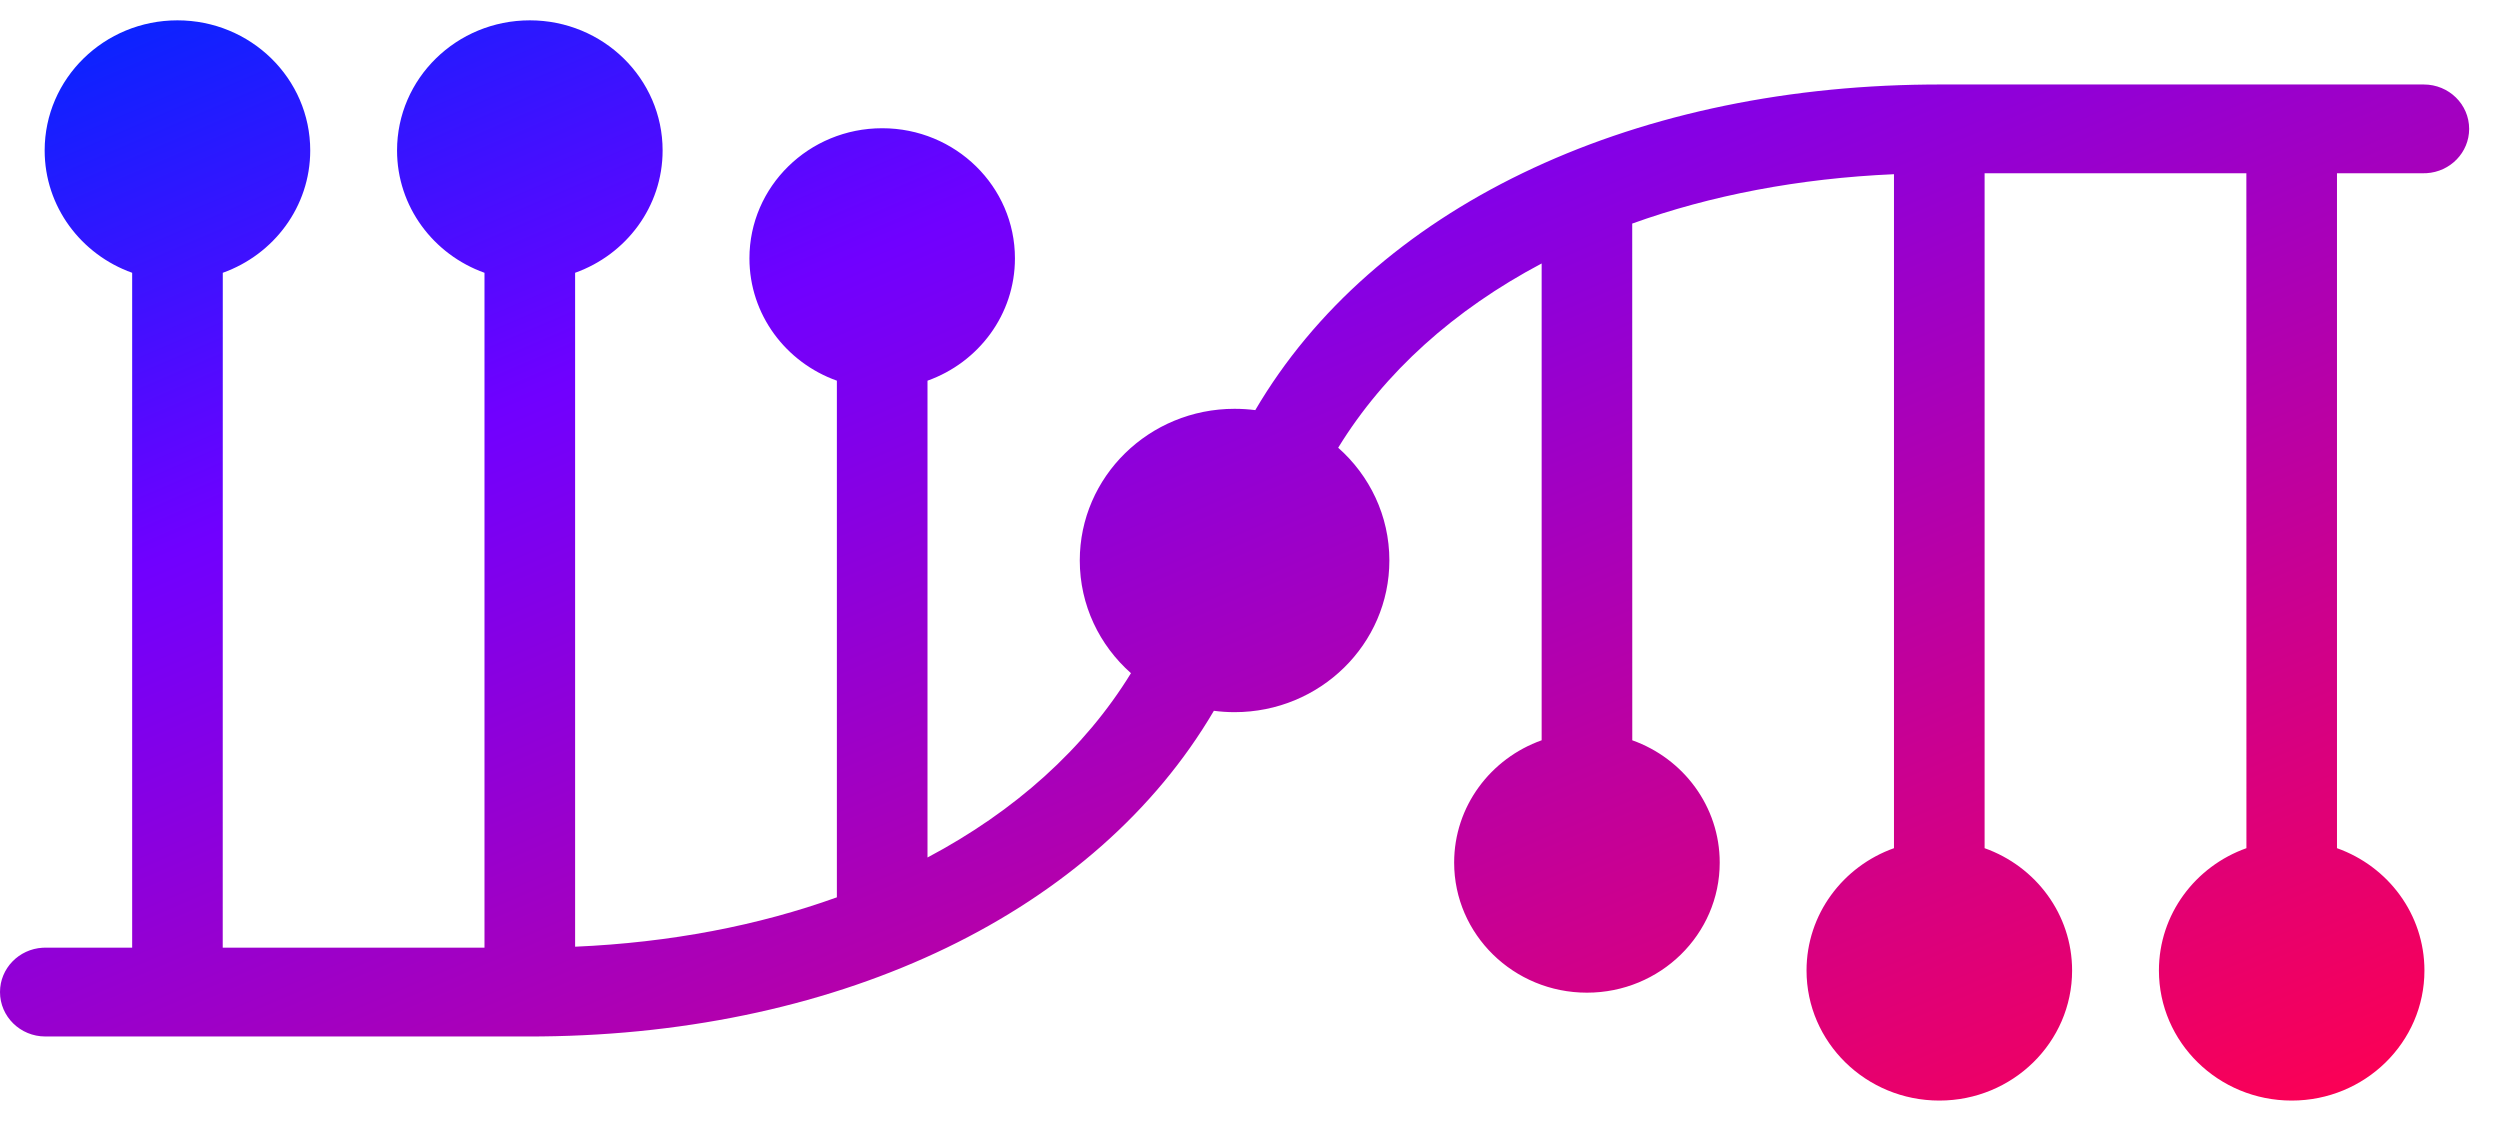
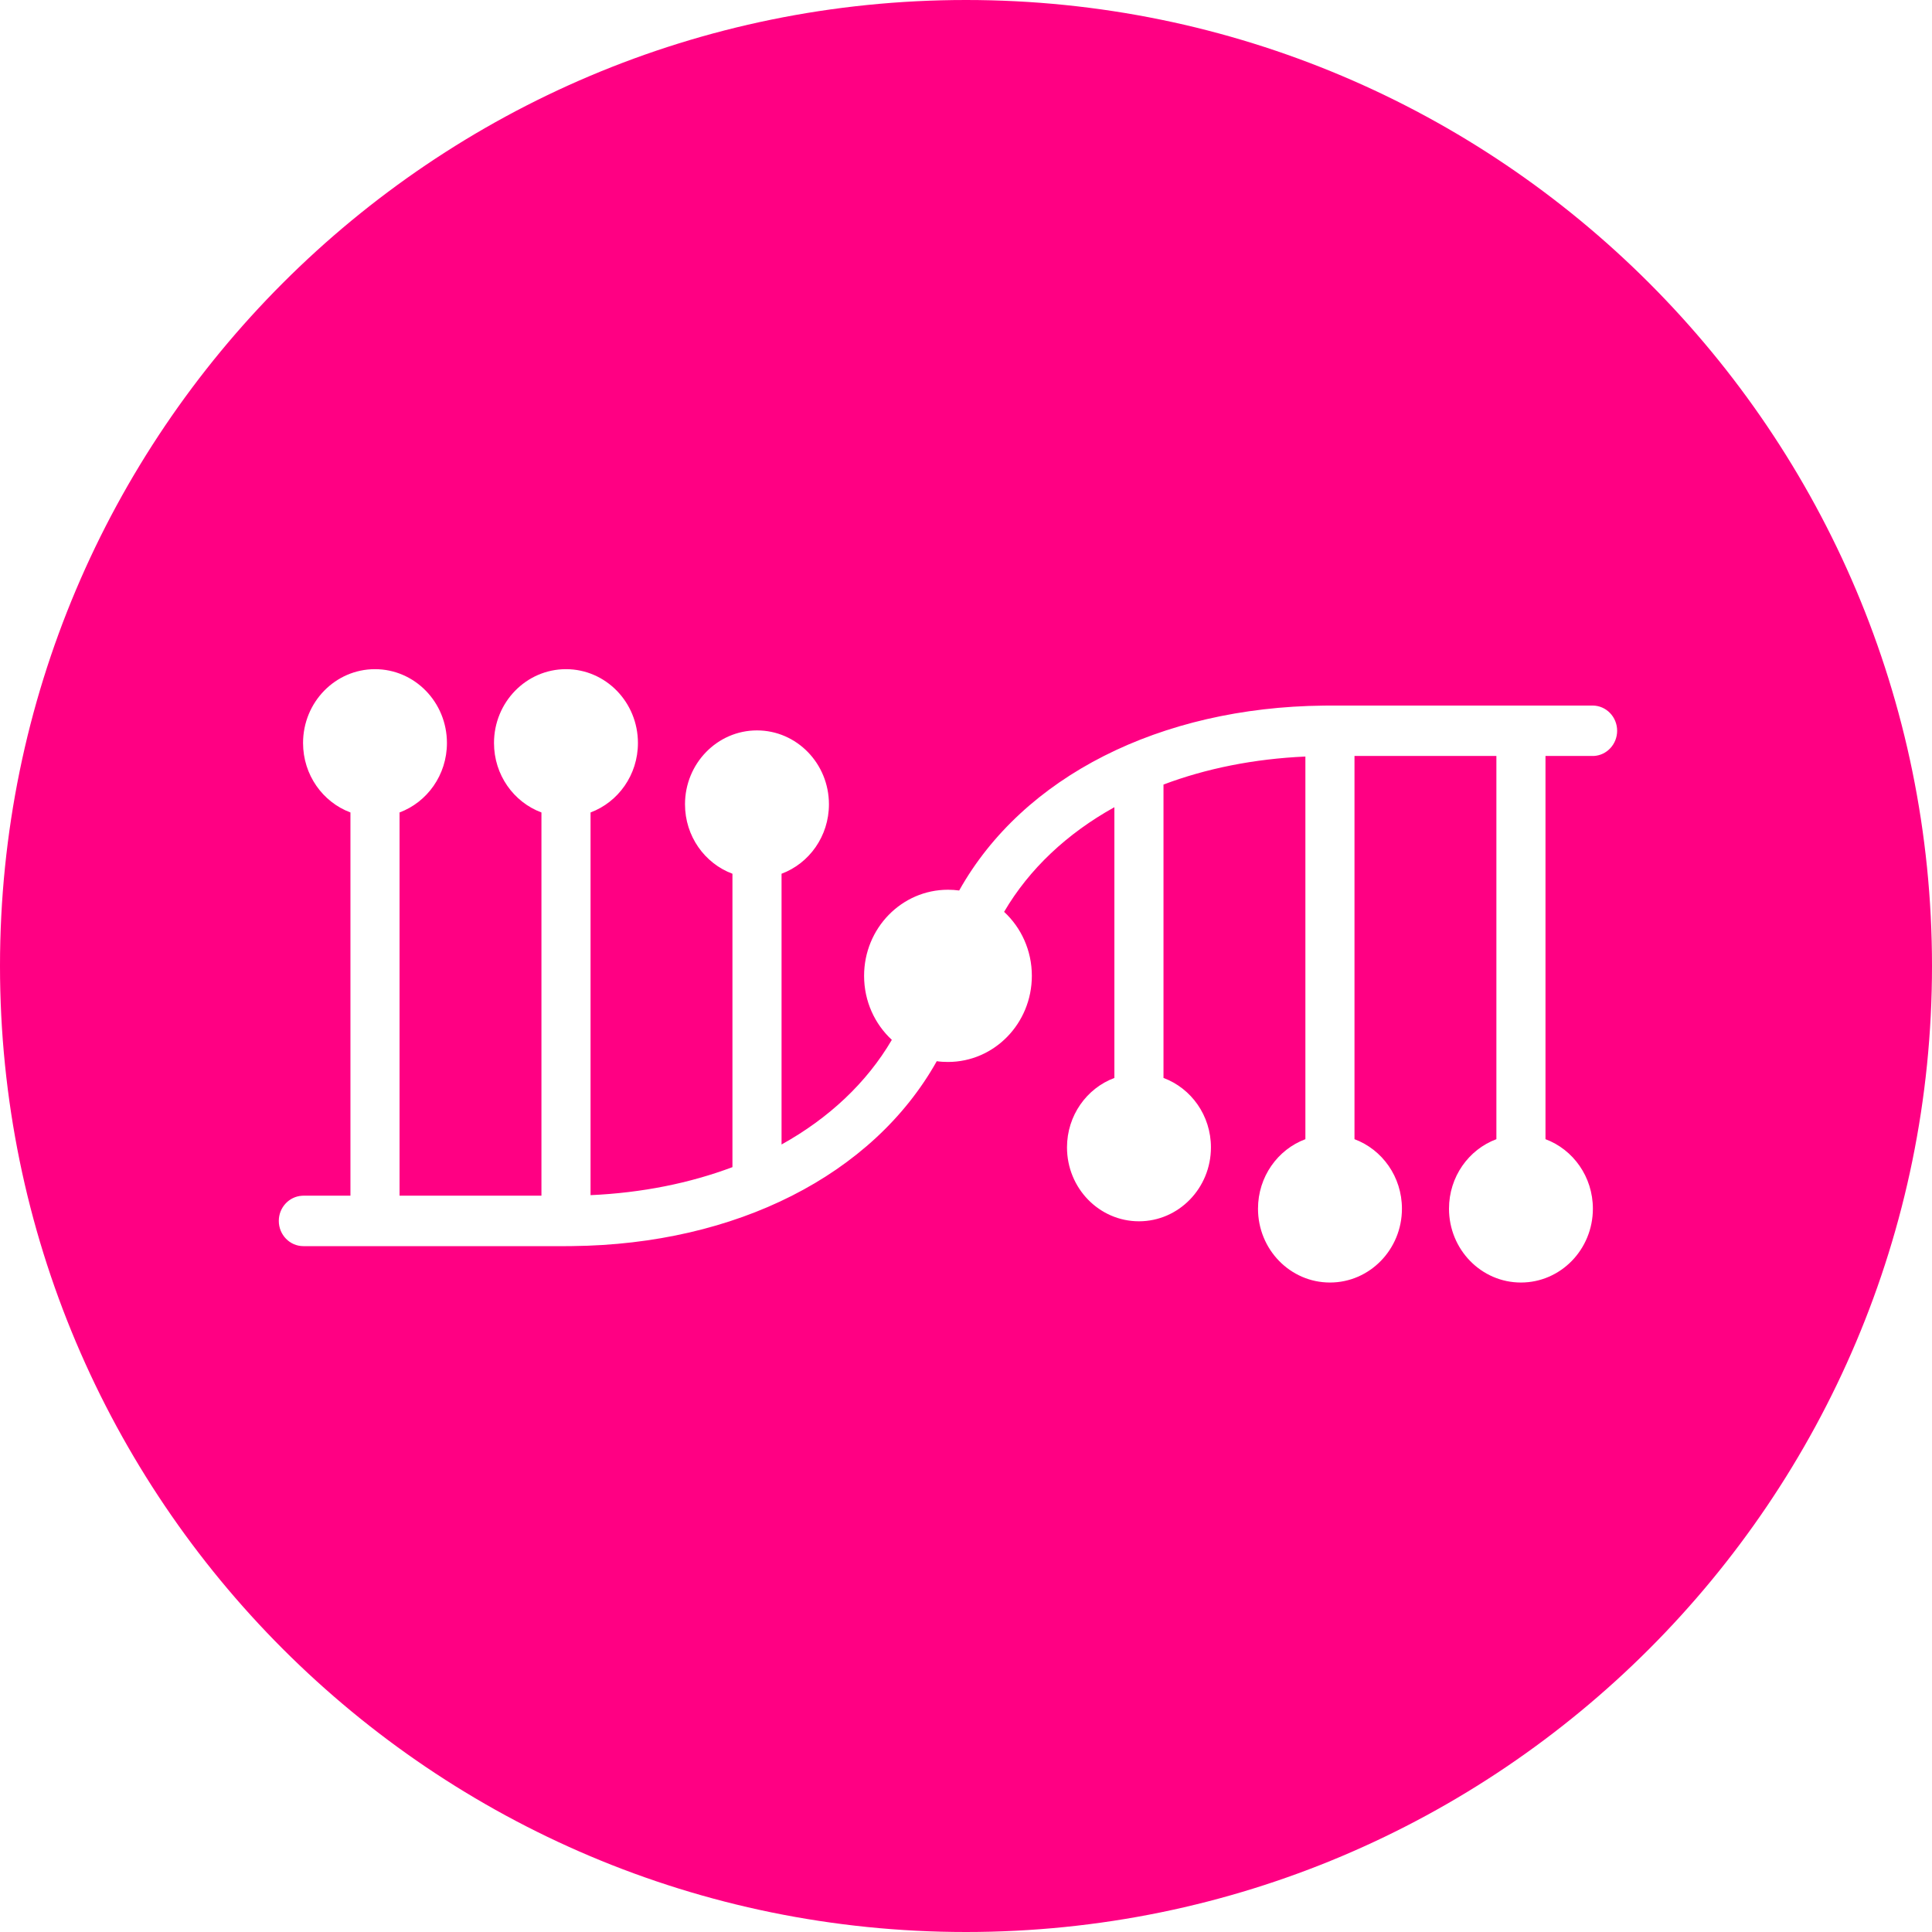
- <svg xmlns="http://www.w3.org/2000/svg" width="44" height="20" viewBox="0 0 44 20" fill="none">
-   <path fill-rule="evenodd" clip-rule="evenodd" d="M9.325 0.358C10.615 0.358 11.662 1.383 11.662 2.648C11.662 3.638 11.02 4.481 10.122 4.801L10.122 16.662C11.794 16.59 13.348 16.29 14.729 15.793L14.729 6.7C13.831 6.38 13.19 5.537 13.19 4.547C13.19 3.282 14.236 2.257 15.527 2.257C16.817 2.257 17.863 3.282 17.863 4.547C17.863 5.537 17.222 6.38 16.324 6.7L16.324 15.092C17.86 14.278 19.09 13.177 19.905 11.848C19.352 11.359 19.004 10.652 19.004 9.864C19.004 8.39 20.224 7.195 21.728 7.195C21.852 7.195 21.974 7.203 22.093 7.218C24.168 3.683 28.617 1.542 33.925 1.488L34.132 1.487H42.659C43.1 1.487 43.457 1.836 43.457 2.268C43.457 2.684 43.125 3.024 42.706 3.048L42.659 3.049H41.131L41.131 14.928C42.029 15.247 42.67 16.09 42.67 17.081C42.67 18.345 41.624 19.37 40.334 19.37C39.043 19.37 37.997 18.345 37.997 17.081C37.997 16.09 38.639 15.247 39.537 14.928L39.536 3.049H34.929L34.929 14.928C35.827 15.247 36.469 16.09 36.469 17.081C36.469 18.345 35.422 19.37 34.132 19.37C32.842 19.37 31.795 18.345 31.795 17.081C31.795 16.09 32.437 15.247 33.334 14.928L33.334 3.066C31.663 3.139 30.108 3.438 28.727 3.935L28.728 13.029C29.625 13.348 30.267 14.191 30.267 15.182C30.267 16.446 29.221 17.471 27.93 17.471C26.64 17.471 25.593 16.446 25.593 15.182C25.593 14.191 26.235 13.348 27.133 13.029L27.133 4.637C25.597 5.45 24.367 6.551 23.552 7.88C24.105 8.369 24.453 9.077 24.453 9.864C24.453 11.338 23.233 12.534 21.728 12.534C21.605 12.534 21.483 12.526 21.364 12.51C19.289 16.045 14.84 18.187 9.531 18.241L9.325 18.242H0.797C0.357 18.242 0 17.892 0 17.46C0 17.044 0.332 16.704 0.751 16.68L0.797 16.679L2.326 16.679L2.326 4.801C1.428 4.481 0.786 3.638 0.786 2.648C0.786 1.383 1.833 0.358 3.123 0.358C4.414 0.358 5.46 1.383 5.46 2.648C5.46 3.638 4.818 4.481 3.921 4.801L3.92 16.679H8.527L8.527 4.801C7.63 4.481 6.988 3.638 6.988 2.648C6.988 1.383 8.034 0.358 9.325 0.358Z" fill="url(#paint0_linear_645_1700)" />
-   <defs>
-     <linearGradient id="paint0_linear_645_1700" x1="42.681" y1="19.37" x2="29.135" y2="-12.159" gradientUnits="userSpaceOnUse">
-       <stop stop-color="#FF0050" />
-       <stop offset="0.714" stop-color="#7000FF" />
-       <stop offset="1" stop-color="#0027FF" />
-     </linearGradient>
-   </defs>
+ <svg xmlns="http://www.w3.org/2000/svg" width="36" height="36" viewBox="0 0 36 36" fill="none">
+   <path fill-rule="evenodd" clip-rule="evenodd" d="M0 18V17.998C0.001 8.057 8.06 0 18 0C27.941 0 36 8.059 36 18C36 27.941 27.941 36 18 36C8.059 36 0 27.941 0 18ZM11.887 13.845C11.887 13.085 11.287 12.469 10.546 12.469C9.806 12.469 9.205 13.085 9.205 13.845C9.205 14.44 9.573 14.947 10.089 15.139L10.089 22.28H7.445L7.445 15.139C7.96 14.947 8.328 14.44 8.328 13.845C8.328 13.085 7.728 12.469 6.987 12.469C6.247 12.469 5.647 13.085 5.647 13.845C5.647 14.44 6.015 14.947 6.53 15.139L6.53 22.28L5.653 22.28L5.626 22.281C5.386 22.296 5.195 22.5 5.195 22.75C5.195 23.009 5.4 23.22 5.653 23.22H10.546L10.665 23.219C13.711 23.187 16.264 21.899 17.455 19.774C17.523 19.784 17.593 19.788 17.664 19.788C18.527 19.788 19.227 19.07 19.227 18.183C19.227 17.71 19.028 17.285 18.71 16.991C19.178 16.192 19.884 15.53 20.765 15.041L20.765 20.086C20.25 20.278 19.882 20.785 19.882 21.38C19.882 22.14 20.482 22.757 21.223 22.757C21.963 22.757 22.564 22.14 22.564 21.38C22.564 20.785 22.196 20.278 21.68 20.086L21.68 14.619C22.473 14.32 23.365 14.14 24.324 14.097L24.324 21.227C23.809 21.419 23.441 21.927 23.441 22.522C23.441 23.282 24.041 23.898 24.782 23.898C25.522 23.898 26.123 23.282 26.123 22.522C26.123 21.927 25.755 21.419 25.239 21.227L25.239 14.086H27.883L27.883 21.227C27.368 21.419 27 21.926 27 22.522C27 23.282 27.6 23.898 28.34 23.898C29.081 23.898 29.681 23.282 29.681 22.522C29.681 21.927 29.313 21.419 28.798 21.227L28.798 14.086H29.675L29.702 14.086C29.942 14.072 30.133 13.867 30.133 13.617C30.133 13.357 29.928 13.147 29.675 13.147H24.782L24.663 13.148C21.617 13.18 19.064 14.467 17.873 16.593C17.805 16.584 17.735 16.579 17.664 16.579C16.801 16.579 16.101 17.297 16.101 18.183C16.101 18.657 16.3 19.082 16.618 19.376C16.15 20.175 15.444 20.837 14.563 21.326L14.563 16.281C15.078 16.089 15.446 15.582 15.446 14.987C15.446 14.227 14.846 13.61 14.105 13.61C13.365 13.61 12.764 14.227 12.764 14.987C12.764 15.582 13.132 16.089 13.648 16.281L13.648 21.748C12.855 22.046 11.963 22.227 11.004 22.27L11.004 15.139C11.519 14.947 11.887 14.44 11.887 13.845Z" fill="#FF0083" />
</svg>
